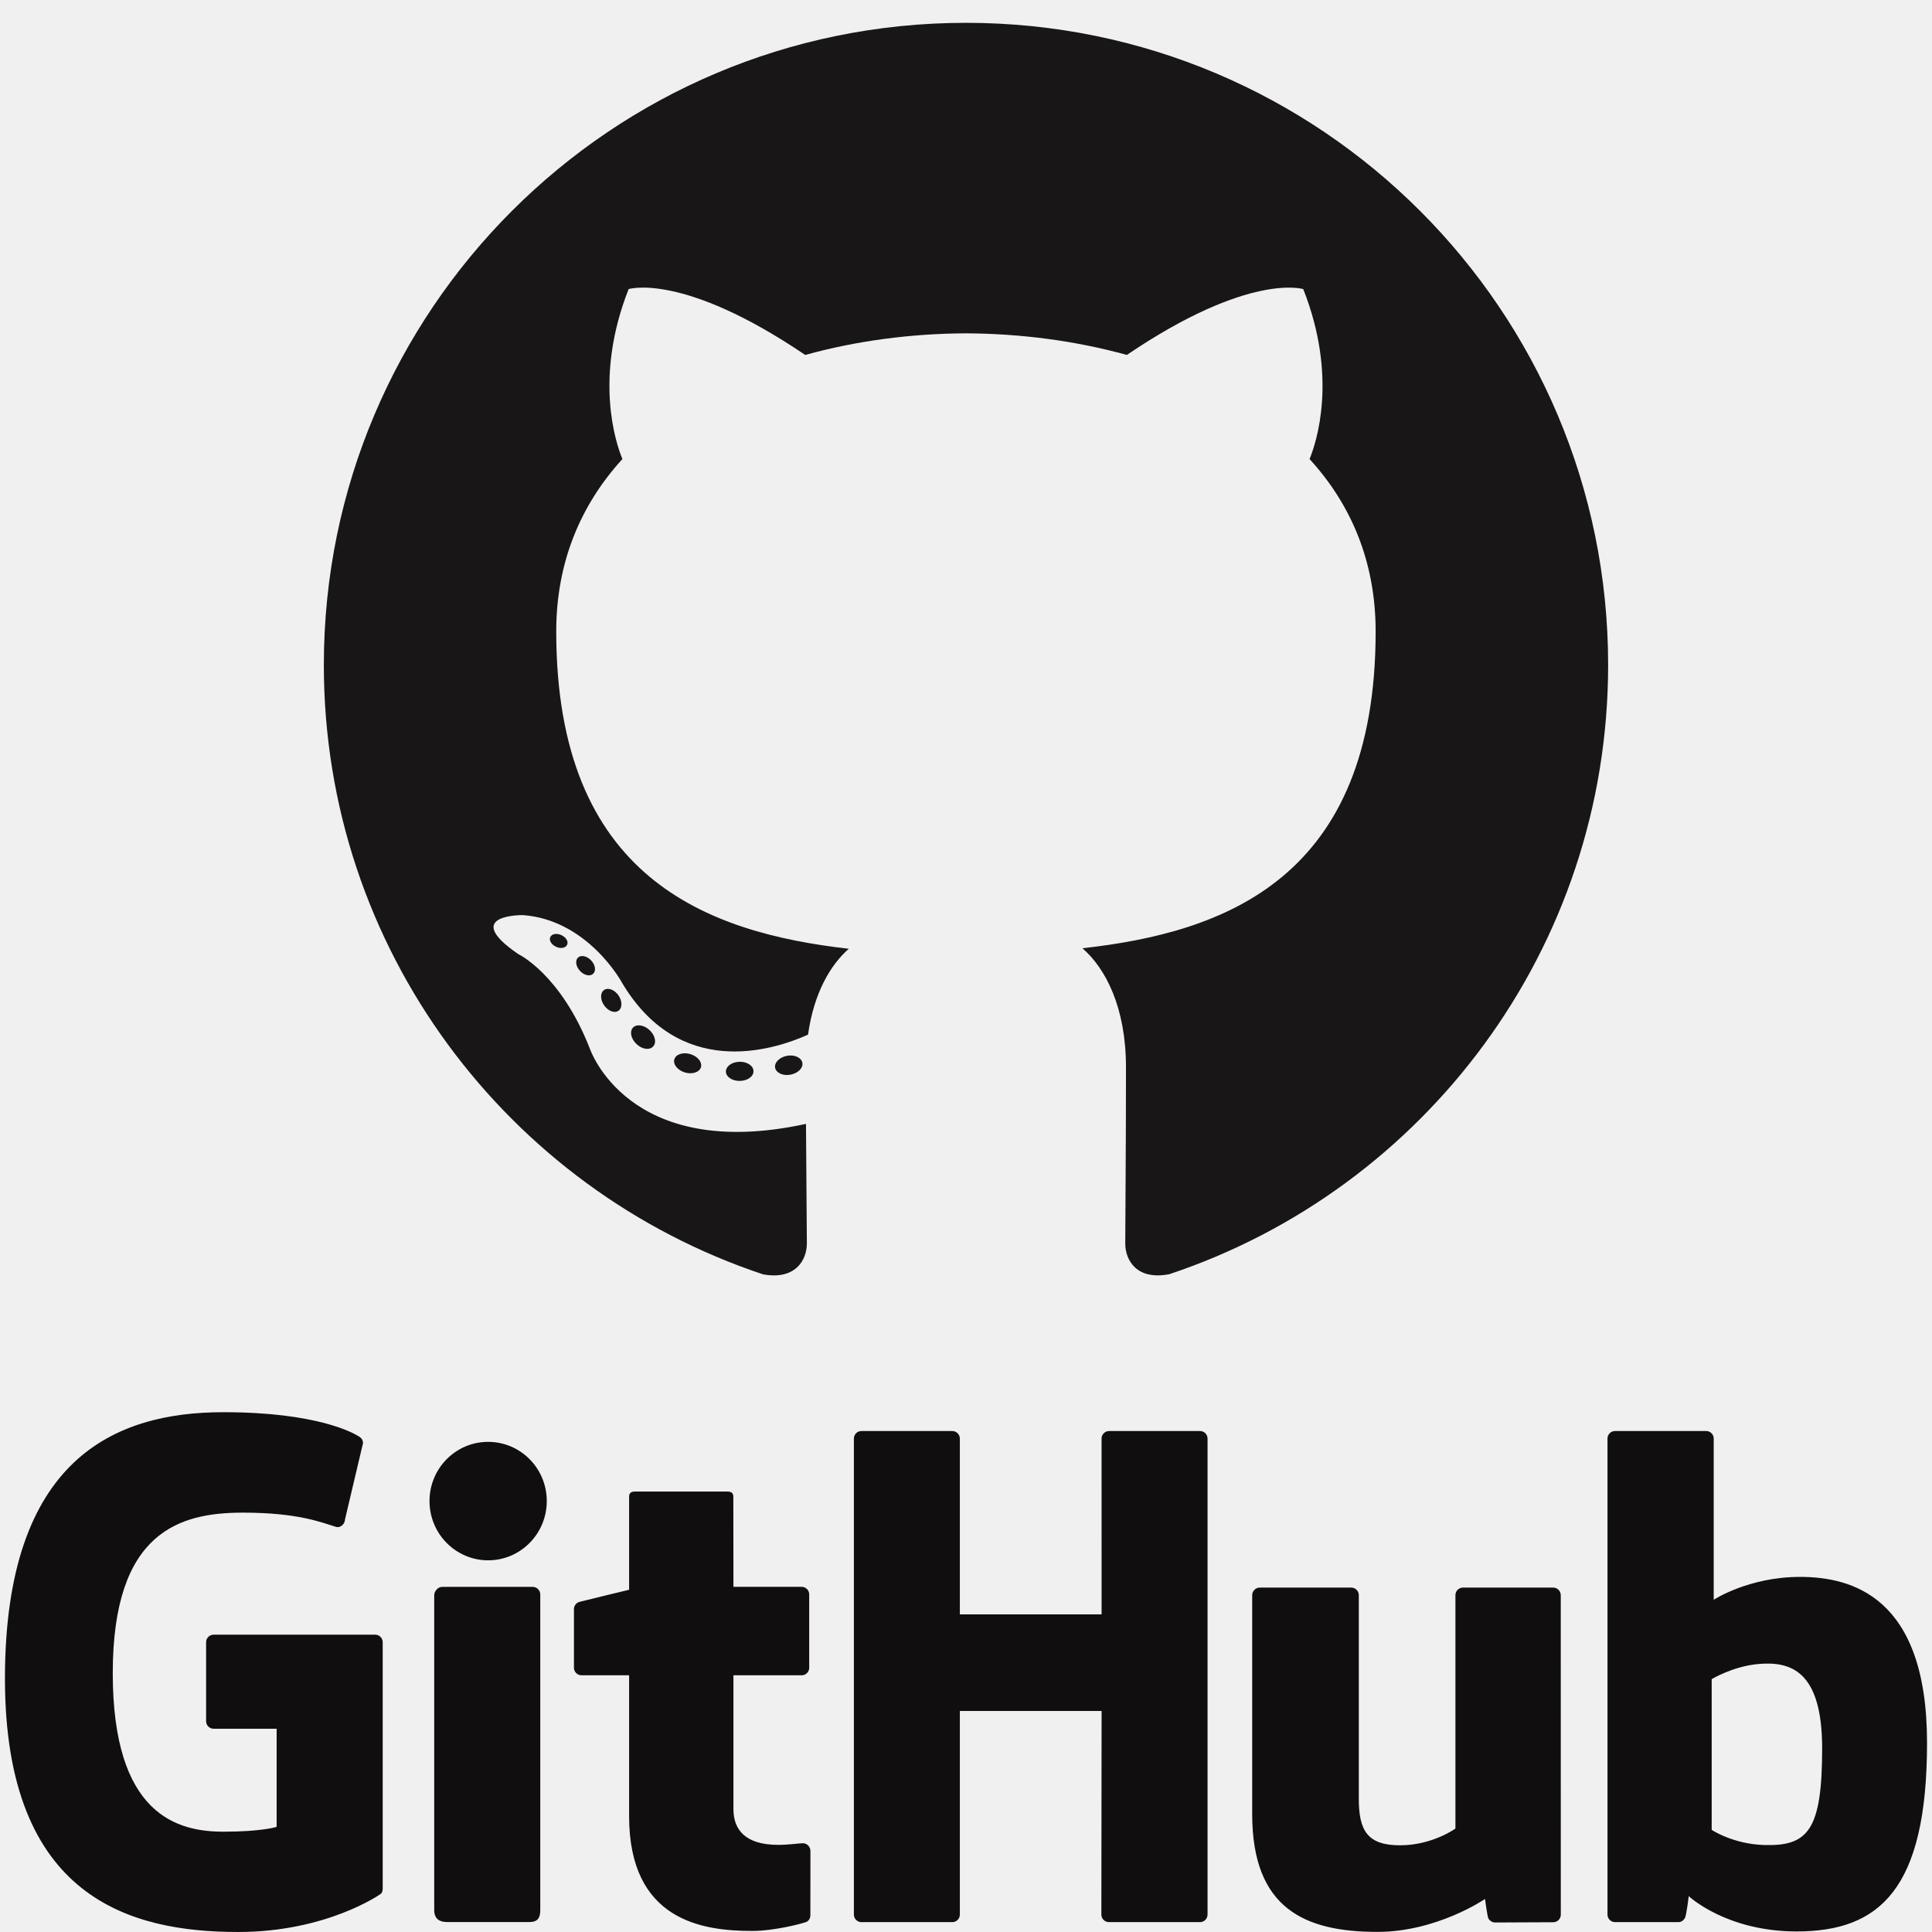
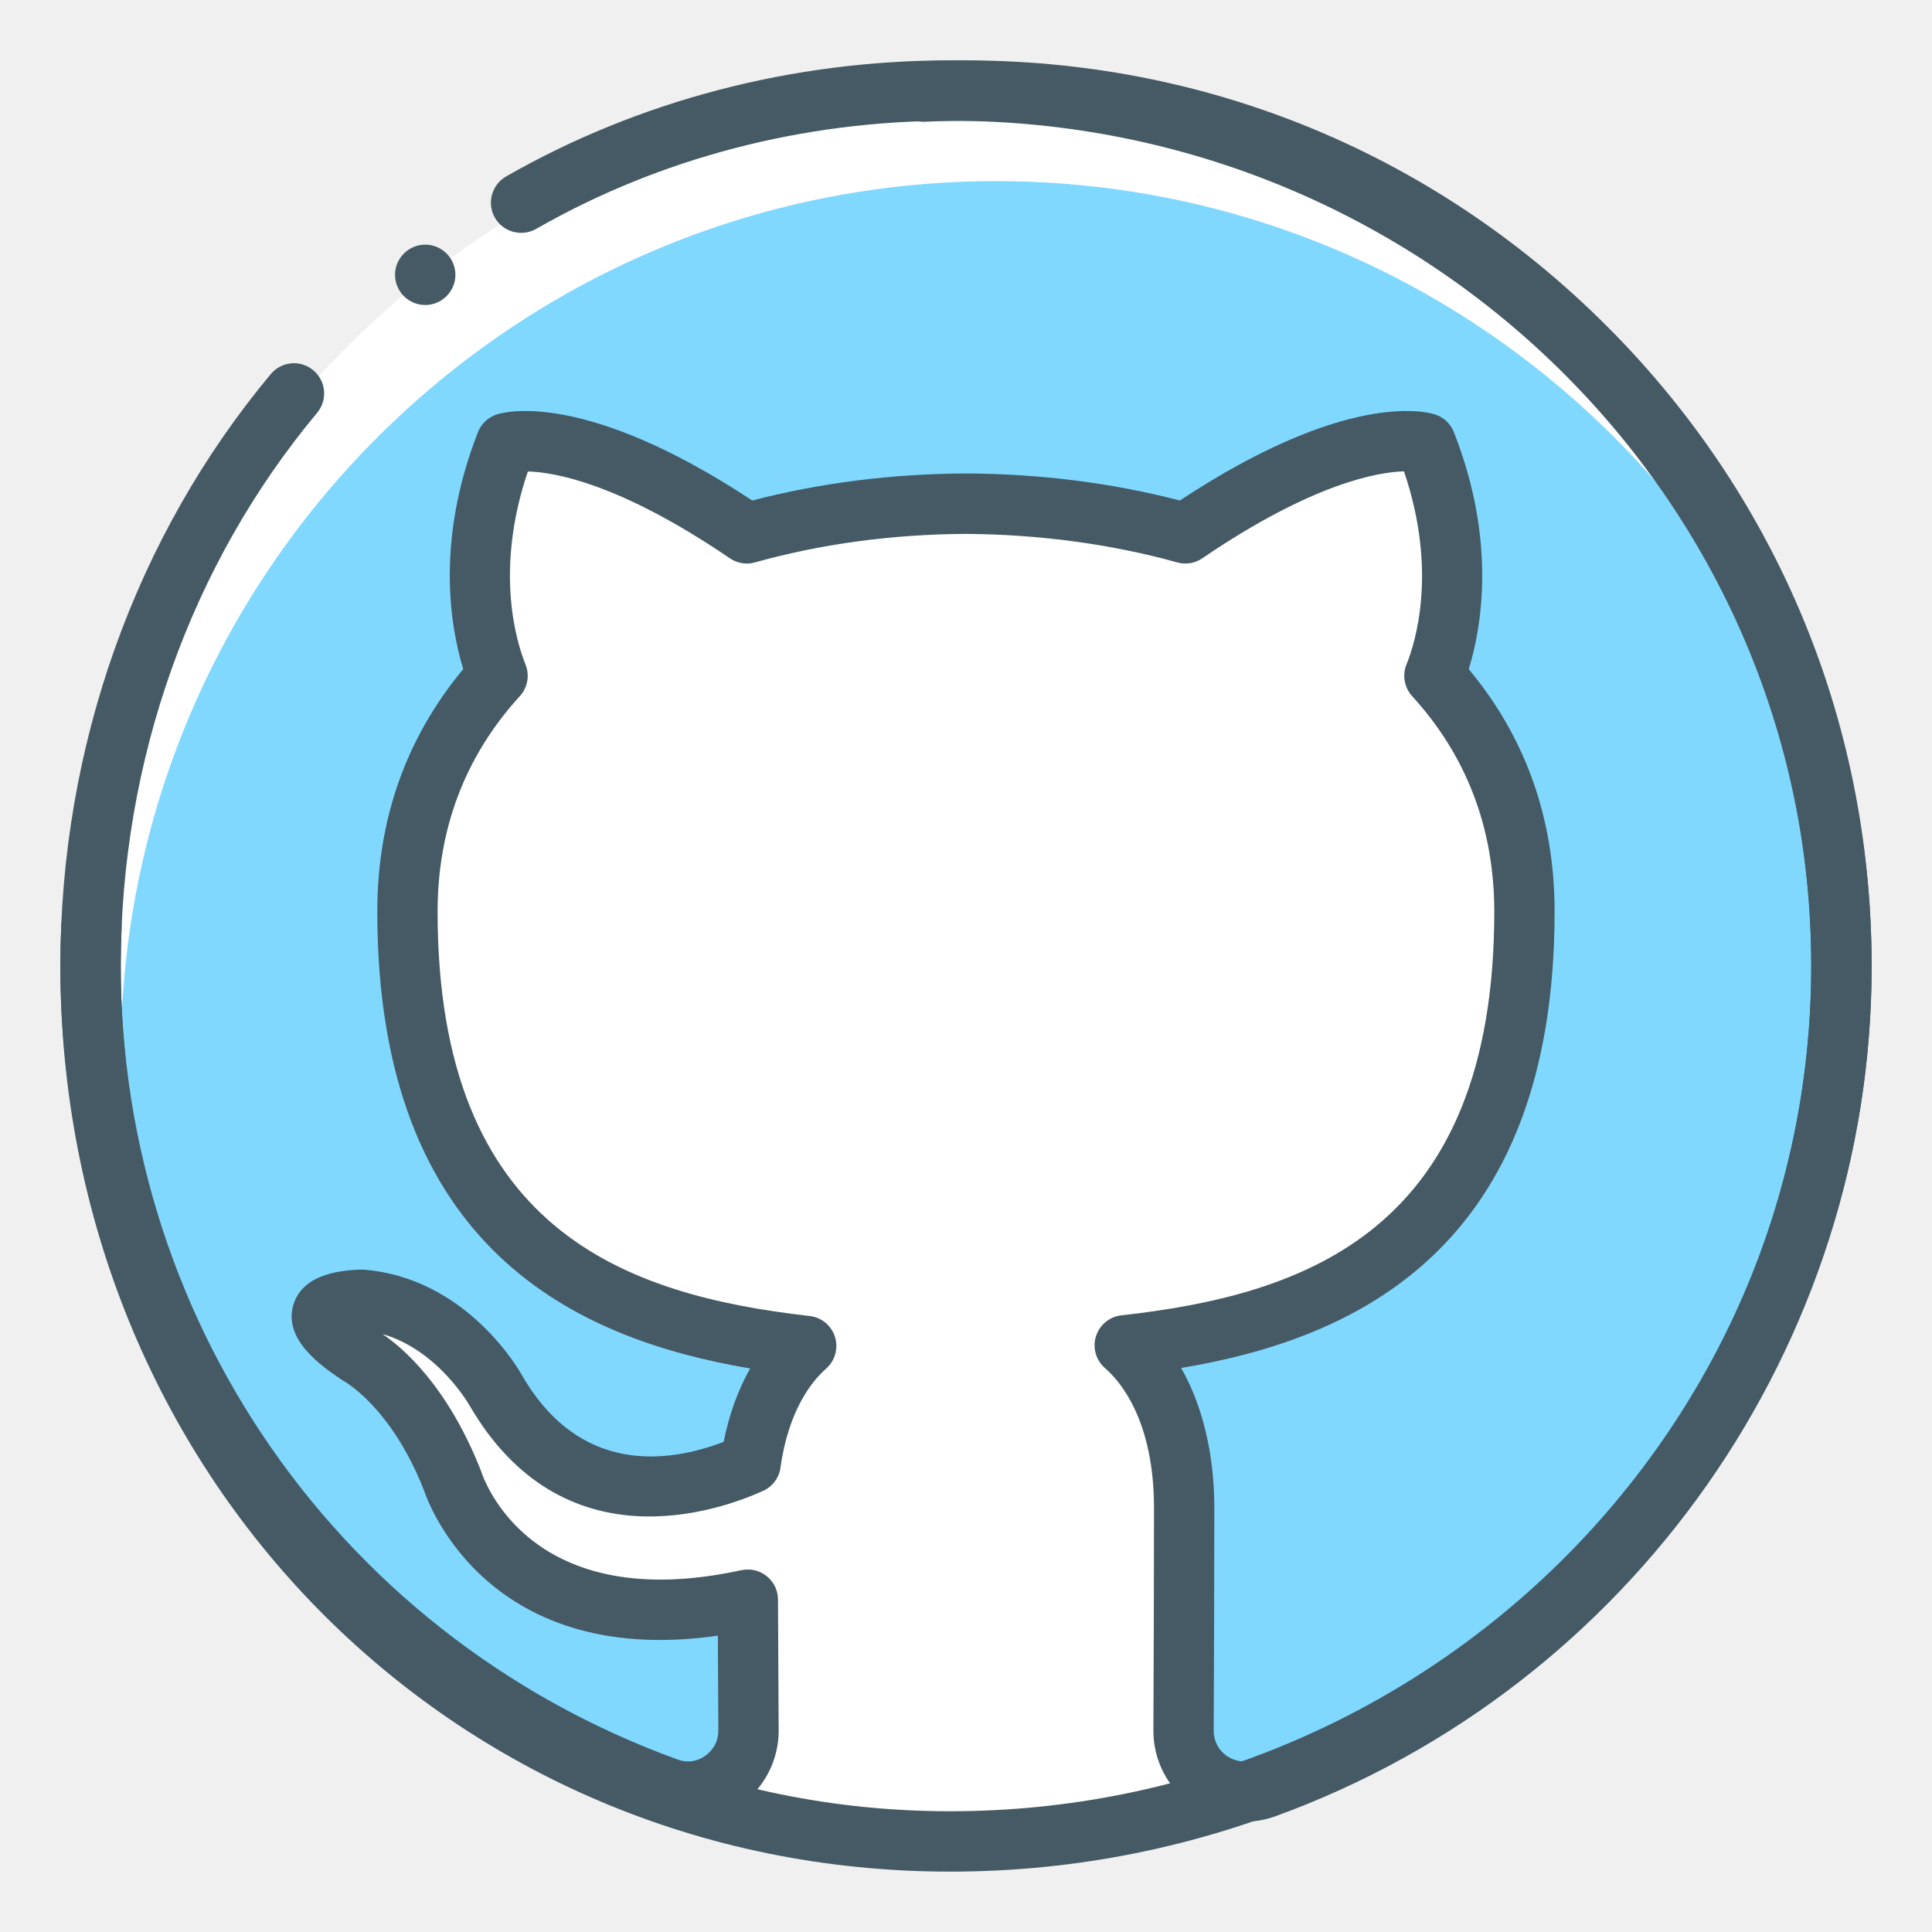
- <svg xmlns="http://www.w3.org/2000/svg" viewBox="0 0 128 128">
-   <g fill="#181616">
-     <path fill-rule="evenodd" d="M64 1.512c-23.493 0-42.545 19.047-42.545 42.545 0 18.797 12.19 34.745 29.095 40.37 2.126.394 2.907-.923 2.907-2.047 0-1.014-.04-4.366-.058-7.92-11.837 2.573-14.334-5.02-14.334-5.02-1.935-4.918-4.724-6.226-4.724-6.226-3.86-2.64.29-2.586.29-2.586 4.273.3 6.523 4.385 6.523 4.385 3.794 6.504 9.953 4.623 12.38 3.536.383-2.75 1.485-4.628 2.702-5.69-9.45-1.075-19.384-4.724-19.384-21.026 0-4.645 1.662-8.44 4.384-11.42-.442-1.072-1.898-5.4.412-11.26 0 0 3.572-1.142 11.7 4.363 3.395-.943 7.035-1.416 10.65-1.432 3.616.017 7.258.49 10.658 1.432 8.12-5.504 11.688-4.362 11.688-4.362 2.316 5.86.86 10.187.418 11.26 2.728 2.978 4.378 6.774 4.378 11.42 0 16.34-9.953 19.938-19.427 20.99 1.526 1.32 2.886 3.91 2.886 7.88 0 5.692-.048 10.273-.048 11.674 0 1.13.766 2.458 2.922 2.04 16.896-5.632 29.07-21.574 29.07-40.365C106.545 20.56 87.497 1.512 64 1.512z" clip-rule="evenodd" />
-     <path d="M37.57 62.596c-.095.212-.428.275-.73.13-.31-.14-.482-.427-.382-.64.09-.216.424-.277.733-.132.31.14.486.43.38.642zm-.524-.388M39.293 64.52c-.203.187-.6.1-.87-.198-.278-.297-.33-.694-.124-.884.208-.188.593-.1.87.197.28.3.335.693.123.884zm-.406-.437M40.97 66.968c-.26.182-.687.012-.95-.367-.262-.377-.262-.83.005-1.013.264-.182.684-.018.95.357.262.385.262.84-.005 1.024zm0 0M43.268 69.336c-.233.257-.73.188-1.093-.163-.372-.343-.475-.83-.242-1.087.237-.257.736-.185 1.102.163.37.342.482.83.233 1.086zm0 0M46.44 70.71c-.104.334-.582.485-1.064.344-.482-.146-.796-.536-.7-.872.1-.336.582-.493 1.067-.342.48.144.795.53.696.87zm0 0M49.92 70.965c.013.35-.396.642-.902.648-.508.012-.92-.272-.926-.618 0-.354.4-.642.908-.65.506-.01.92.272.92.62zm0 0M53.16 70.414c.06.342-.29.694-.793.787-.494.092-.95-.12-1.014-.46-.06-.35.297-.7.79-.792.503-.088.953.118 1.017.466zm0 0" />
-   </g>
-   <path fill="#100E0F" d="M24.855 108.302h-10.7a.5.5 0 0 0-.5.5v5.232a.5.5 0 0 0 .5.5h4.173v6.5s-.937.32-3.53.32c-3.056 0-7.327-1.116-7.327-10.508 0-9.393 4.448-10.63 8.624-10.63 3.614 0 5.17.636 6.162.943.31.094.6-.216.6-.492l1.193-5.055a.468.468 0 0 0-.192-.39c-.403-.288-2.857-1.66-9.058-1.66-7.144 0-14.472 3.038-14.472 17.65 0 14.61 8.39 16.787 15.46 16.787 5.854 0 9.405-2.502 9.405-2.502.146-.08.162-.285.162-.38v-16.316a.5.5 0 0 0-.5-.5zM79.506 94.81H73.48a.5.5 0 0 0-.498.503l.002 11.644h-9.392V95.313a.5.5 0 0 0-.497-.503H57.07a.5.5 0 0 0-.498.503v31.53c0 .277.224.503.498.503h6.025a.5.5 0 0 0 .497-.504v-13.486h9.392l-.016 13.486c0 .278.224.504.5.504h6.038a.5.5 0 0 0 .497-.504v-31.53c0-.278-.22-.502-.497-.502zM32.34 95.527c-2.144 0-3.884 1.753-3.884 3.923 0 2.167 1.74 3.925 3.884 3.925 2.146 0 3.885-1.758 3.885-3.925 0-2.17-1.74-3.923-3.885-3.923zM35.296 105.135H29.29c-.276 0-.522.284-.522.56v20.852c0 .613.382.795.876.795h5.41c.595 0 .74-.292.74-.805v-6.346-14.553a.5.5 0 0 0-.498-.502zM102.902 105.182h-5.98a.5.5 0 0 0-.496.504v15.46s-1.52 1.11-3.675 1.11-2.727-.977-2.727-3.088v-13.482a.5.5 0 0 0-.497-.504h-6.068a.502.502 0 0 0-.498.504v14.502c0 6.27 3.495 7.804 8.302 7.804 3.944 0 7.124-2.18 7.124-2.18s.15 1.15.22 1.285c.07.136.247.273.44.273l3.86-.017a.502.502 0 0 0 .5-.504l-.003-21.166a.504.504 0 0 0-.5-.502zM119.244 104.474c-3.396 0-5.706 1.515-5.706 1.515V95.312a.5.5 0 0 0-.497-.503H107a.5.5 0 0 0-.5.503v31.53a.5.5 0 0 0 .5.503h4.192c.19 0 .332-.097.437-.268.103-.17.254-1.454.254-1.454s2.47 2.34 7.148 2.34c5.49 0 8.64-2.784 8.64-12.502s-5.03-10.988-8.428-10.988zm-2.36 17.764c-2.073-.063-3.48-1.004-3.48-1.004v-9.985s1.388-.85 3.09-1.004c2.153-.193 4.228.458 4.228 5.594 0 5.417-.935 6.486-3.837 6.398zM53.195 122.12c-.263 0-.937.107-1.63.107-2.22 0-2.973-1.032-2.973-2.368v-8.866h4.52a.5.5 0 0 0 .5-.504v-4.856a.5.5 0 0 0-.5-.502h-4.52l-.007-5.97c0-.227-.116-.34-.378-.34h-6.16c-.238 0-.367.106-.367.335v6.17s-3.087.745-3.295.805a.5.5 0 0 0-.36.48v3.877a.5.5 0 0 0 .497.503h3.158v9.328c0 6.93 4.86 7.61 8.14 7.61 1.497 0 3.29-.48 3.586-.59.18-.067.283-.252.283-.453l.004-4.265a.51.51 0 0 0-.5-.502z" />
+ <svg xmlns="http://www.w3.org/2000/svg" width="32" height="32" enable-background="new 0 0 32 32" viewBox="0 0 32 32">
+   <circle cx="16" cy="16" r="14.5" fill="#FFF" />
+   <path fill="#80D8FF" d="M30.5,16c0-1.339-0.196-2.631-0.536-3.862C27.83,6.787,22.612,3,16.5,3C8.492,3,2,9.492,2,17.5   c0,1.339,0.196,2.631,0.536,3.862C4.67,26.713,9.888,30.5,16,30.5C24.008,30.5,30.5,24.008,30.5,16z" />
+   <path fill="#FFF" d="M20.95,29.614c-0.654,0.237-1.349-0.25-1.347-0.946c0.005-1.227,0.01-2.677,0.01-3.69    c0-1.358-0.464-2.246-0.984-2.696c3.23-0.36,6.62-1.591,6.62-7.183c0-1.59-0.561-2.889-1.491-3.907    c0.15-0.369,0.647-1.848-0.144-3.853c0,0-1.215-0.391-3.983,1.492c-1.158-0.323-2.399-0.484-3.63-0.49    c-1.233,0.006-2.473,0.167-3.63,0.49C9.601,6.949,8.383,7.34,8.383,7.34c-0.788,2.004-0.291,3.484-0.141,3.853    c-0.928,1.018-1.493,2.317-1.493,3.907c0,5.578,3.385,6.827,6.605,7.194c-0.415,0.364-0.79,1.006-0.921,1.946    c-0.827,0.373-2.926,1.016-4.221-1.209c0,0-0.766-1.397-2.22-1.5c0,0-1.417-0.018-0.1,0.885c0,0,0.951,0.448,1.609,2.129    c0,0,0.851,2.832,4.885,1.952c0.003,0.522,0.007,1.358,0.011,2.169c0.003,0.694-0.688,1.189-1.34,0.952    c-1.435-0.521-2.765-1.261-3.949-2.18C9.565,29.35,12.646,30.5,16,30.5c3.279,0,6.294-1.102,8.724-2.938    C23.584,28.421,22.316,29.118,20.95,29.614z" />
+   <path fill="#455A64" d="M11.393,30.176c-0.171,0-0.342-0.029-0.506-0.089C4.695,27.841,0.728,21.911,1.015,15.33   c0.012-0.275,0.232-0.485,0.521-0.478c0.276,0.012,0.49,0.246,0.478,0.521c-0.268,6.142,3.435,11.677,9.214,13.772   c0.151,0.056,0.318,0.033,0.453-0.063c0.139-0.098,0.218-0.25,0.217-0.417l-0.008-1.573c-3.927,0.561-4.857-2.375-4.867-2.406   c-0.552-1.405-1.342-1.82-1.35-1.824c-0.342-0.229-0.996-0.676-0.81-1.262c0.167-0.528,0.852-0.563,1.136-0.572   c1.736,0.122,2.616,1.693,2.652,1.76c0.956,1.643,2.414,1.446,3.335,1.094c0.09-0.452,0.239-0.863,0.439-1.216   c-2.872-0.486-6.176-1.973-6.176-7.568c0-1.531,0.479-2.88,1.424-4.016C7.465,10.408,7.205,8.97,7.917,7.157   C7.972,7.017,8.087,6.91,8.23,6.864C8.374,6.817,9.703,6.47,12.46,8.29c1.119-0.291,2.309-0.442,3.539-0.448   c1.234,0.006,2.423,0.157,3.543,0.448c2.756-1.82,4.08-1.473,4.226-1.426c0.143,0.046,0.257,0.153,0.312,0.292   c0.715,1.813,0.456,3.251,0.247,3.927c0.944,1.133,1.422,2.482,1.422,4.016c0,5.595-3.308,7.078-6.185,7.559   c0.354,0.623,0.549,1.426,0.549,2.32c0,1.013-0.005,2.465-0.01,3.692c0,0.166,0.077,0.315,0.214,0.412   c0.137,0.096,0.306,0.119,0.463,0.063C26.295,27.141,30,21.858,30,16c0-3.863-1.54-7.46-4.335-10.129   c-2.794-2.667-6.462-4.037-10.336-3.855c-0.275,0.021-0.509-0.201-0.523-0.476c-0.013-0.276,0.2-0.51,0.476-0.523   c4.152-0.19,8.08,1.274,11.073,4.131C29.351,8.007,31,11.861,31,16c0,6.277-3.97,11.937-9.878,14.084   c-0.463,0.167-0.978,0.099-1.38-0.185c-0.401-0.283-0.64-0.744-0.638-1.233c0.005-1.226,0.01-2.676,0.01-3.688   c0-1.459-0.567-2.107-0.811-2.317c-0.15-0.13-0.21-0.337-0.151-0.526c0.059-0.19,0.225-0.327,0.422-0.349   c3.054-0.34,6.176-1.401,6.176-6.686c0-1.38-0.458-2.582-1.36-3.569c-0.13-0.143-0.167-0.347-0.094-0.526   c0.139-0.34,0.524-1.537-0.042-3.198c-0.423,0.012-1.503,0.189-3.34,1.44c-0.122,0.083-0.274,0.109-0.416,0.068   c-1.084-0.302-2.293-0.465-3.499-0.472c-1.218,0.006-2.395,0.165-3.494,0.472c-0.141,0.042-0.293,0.015-0.416-0.068   c-1.83-1.245-2.91-1.427-3.346-1.438c-0.563,1.661-0.177,2.855-0.039,3.196c0.072,0.179,0.036,0.383-0.094,0.525   c-0.904,0.991-1.362,2.192-1.362,3.57c0,5.282,3.115,6.35,6.162,6.697c0.196,0.022,0.361,0.158,0.42,0.347   c0.059,0.188,0.001,0.395-0.147,0.525c-0.224,0.197-0.621,0.672-0.756,1.64c-0.023,0.17-0.133,0.316-0.29,0.386   c-0.75,0.338-3.316,1.237-4.858-1.413c-0.011-0.019-0.525-0.921-1.444-1.186c0.326,0.218,1.077,0.852,1.631,2.265   c0.043,0.133,0.808,2.409,4.313,1.646c0.148-0.031,0.301,0.003,0.419,0.098c0.118,0.094,0.187,0.237,0.188,0.387l0.011,2.17   c0.002,0.491-0.237,0.955-0.641,1.239C12,30.082,11.698,30.176,11.393,30.176z" />
+   <path fill="#455A64" d="M15.737,31C7.474,31,1,24.411,1,16c0-3.629,1.238-7.111,3.485-9.804c0.176-0.212,0.493-0.241,0.704-0.063   C5.401,6.31,5.43,6.625,5.253,6.837C3.155,9.35,2,12.604,2,16c0,7.851,6.034,14,13.737,14C23.602,30,30,23.72,30,16   S23.602,2,15.737,2c-2.441,0-4.812,0.62-6.858,1.792C8.641,3.927,8.334,3.845,8.197,3.606C8.06,3.366,8.143,3.061,8.382,2.923   C10.579,1.665,13.123,1,15.737,1C24.153,1,31,7.729,31,16S24.153,31,15.737,31z" />
+   <path fill="#455A64" d="M7.543,4.552c0,0.275-0.225,0.5-0.5,0.5l0,0c-0.275,0-0.5-0.225-0.5-0.5l0,0         c0-0.275,0.225-0.5,0.5-0.5l0,0C7.318,4.052,7.543,4.276,7.543,4.552L7.543,4.552z" />
</svg>
